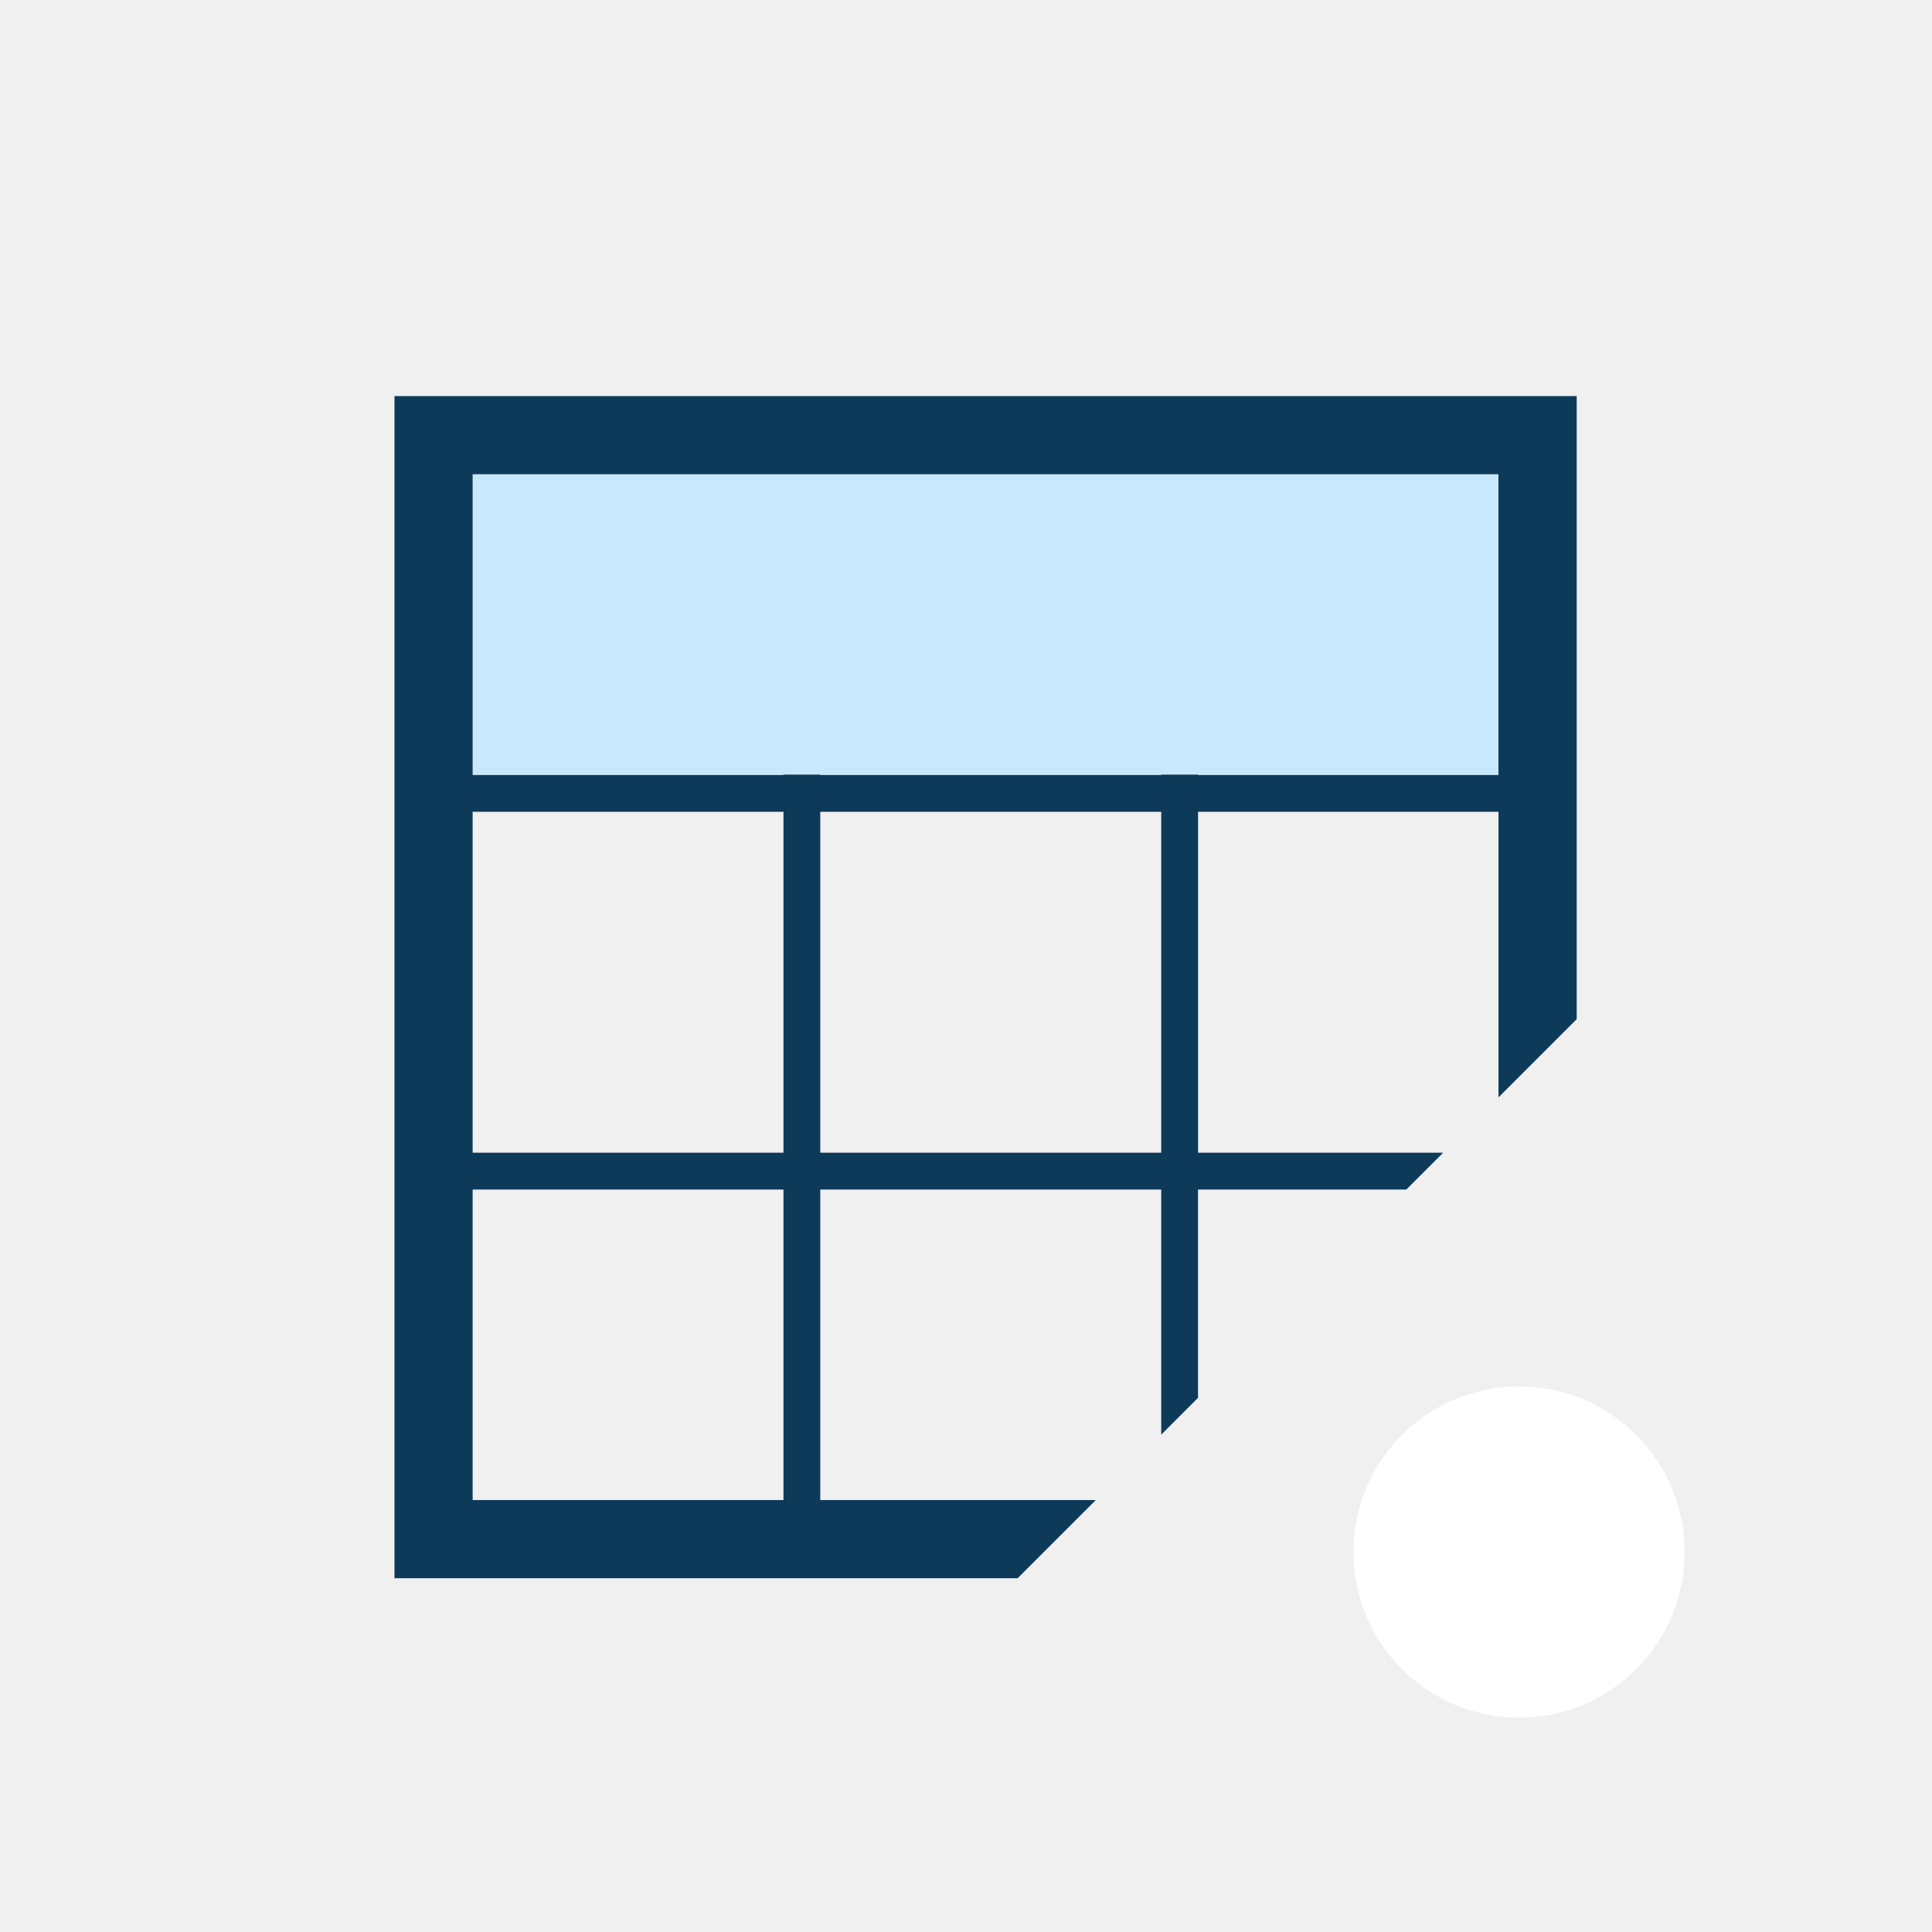
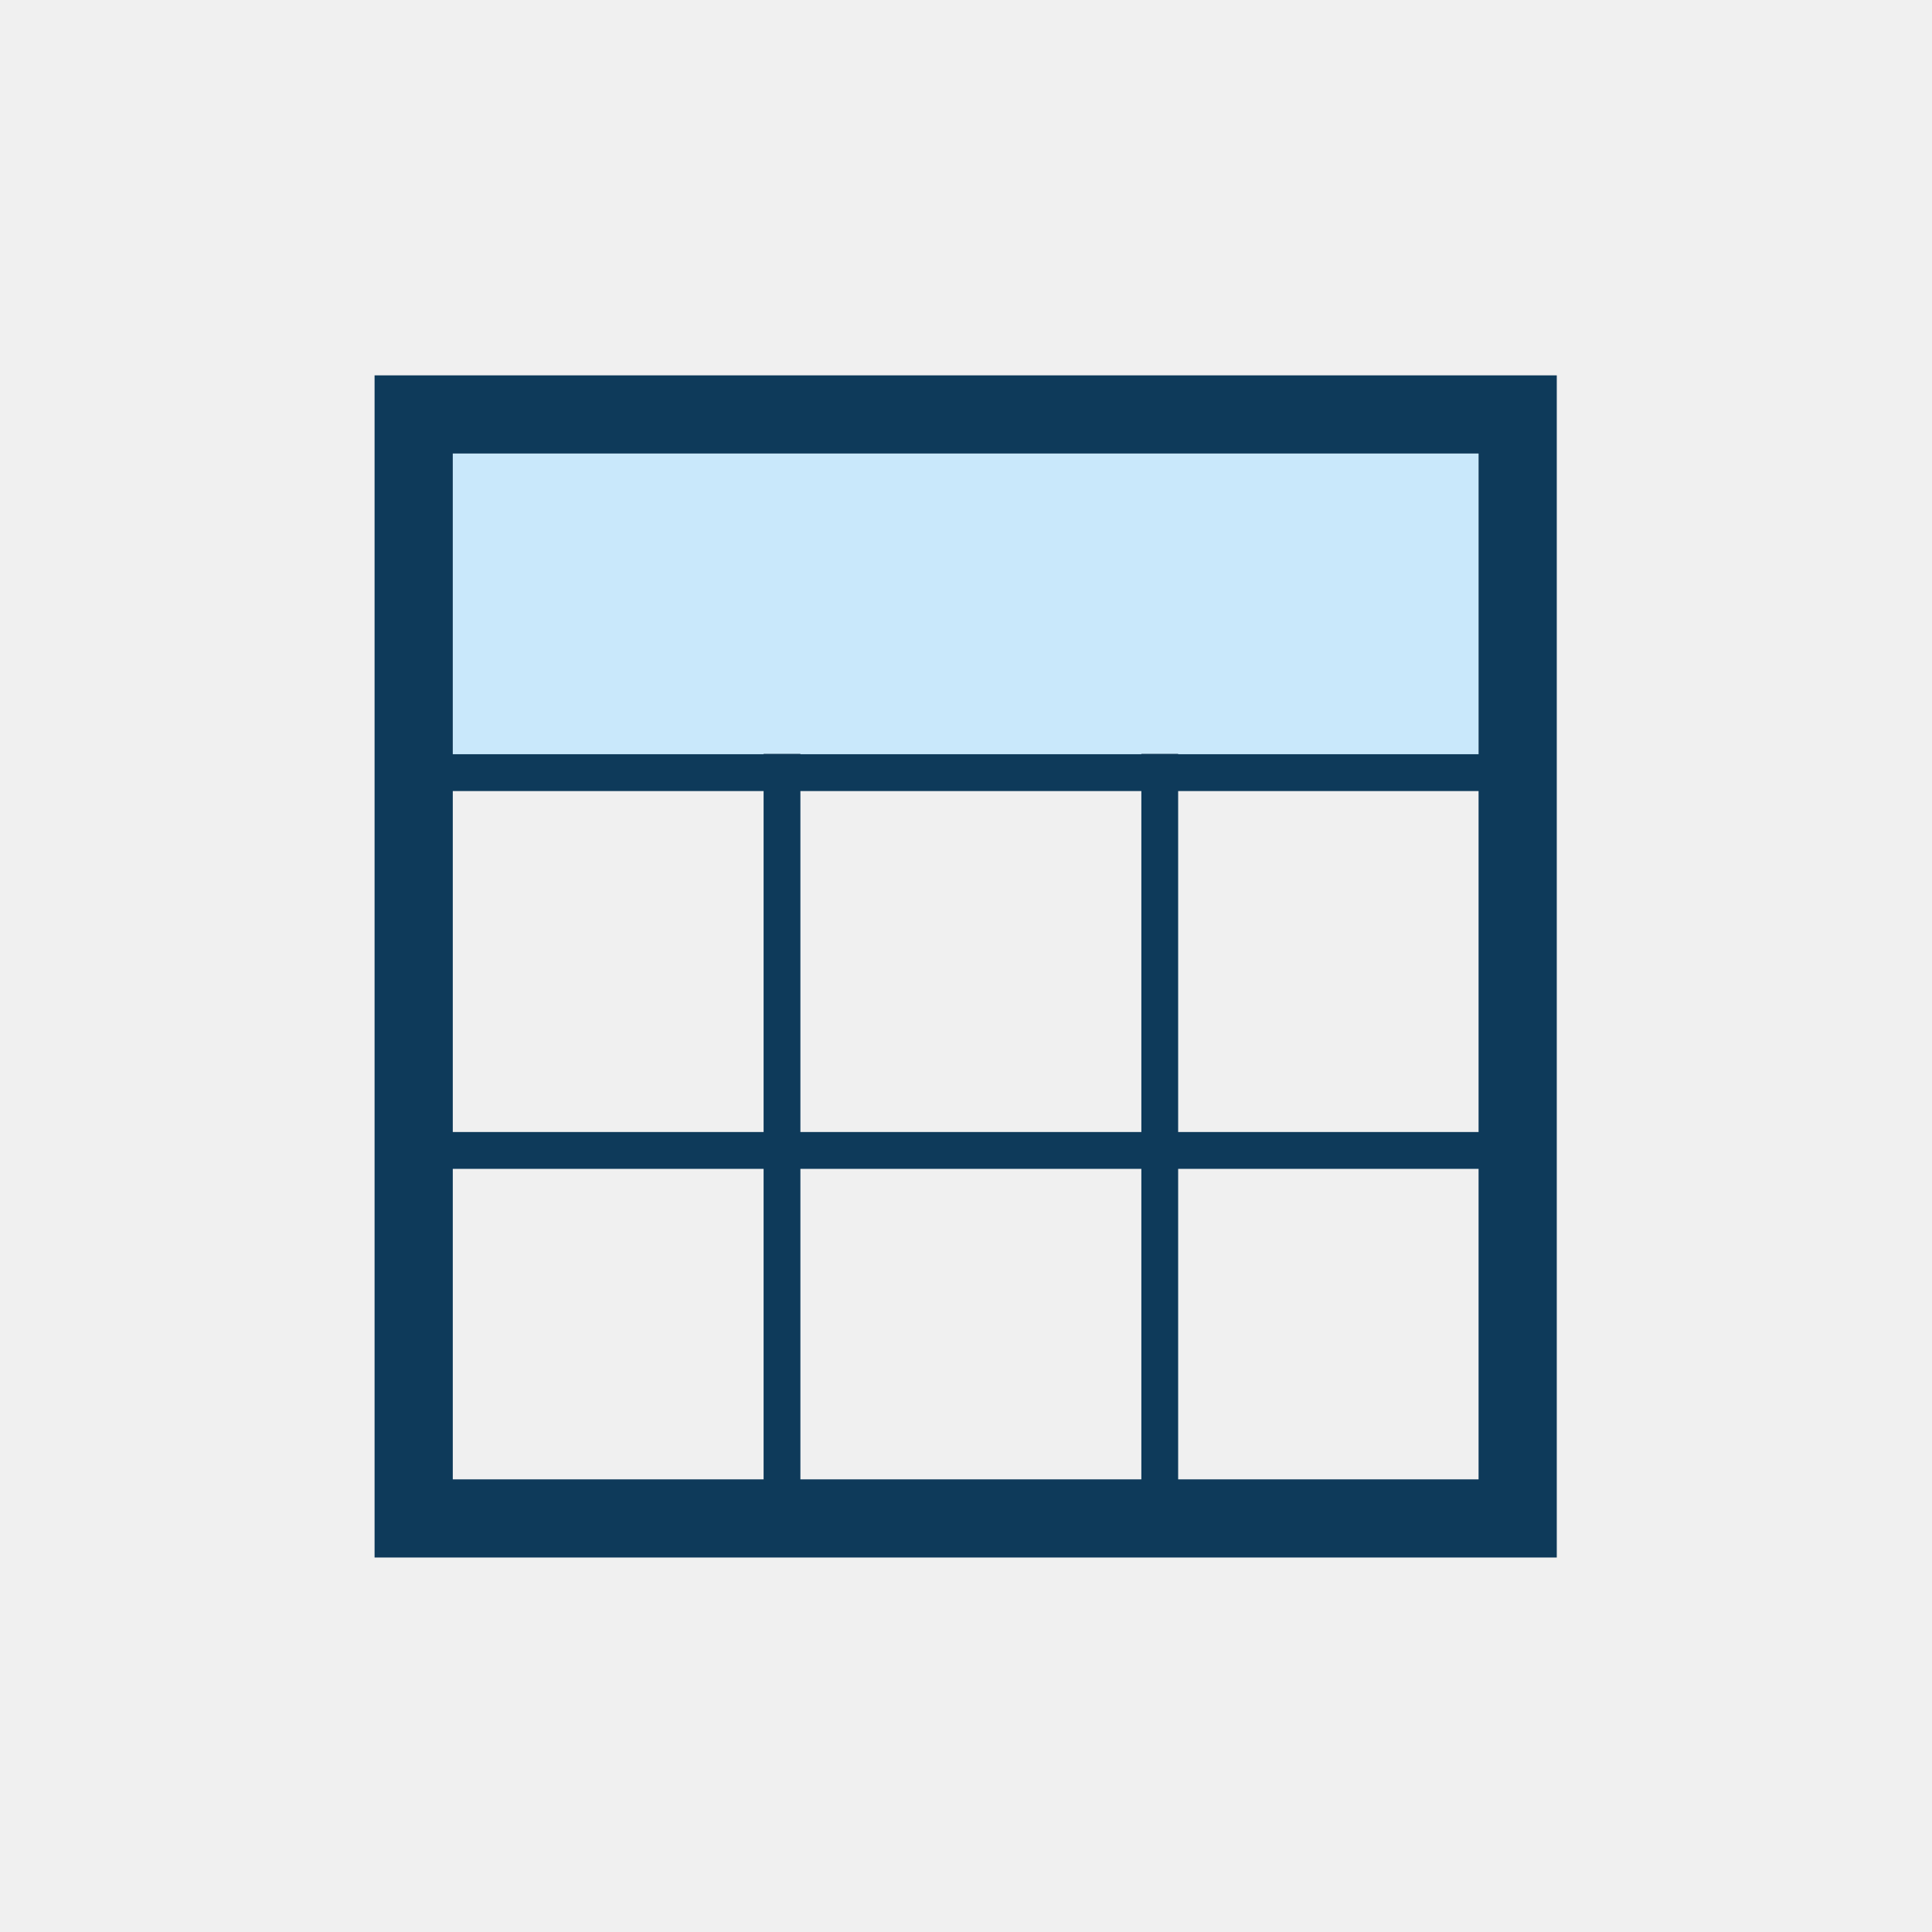
- <svg xmlns="http://www.w3.org/2000/svg" xml:space="preserve" enable-background="new 0 0 42 42" viewBox="0 0 42 42" height="42px" width="42px" y="0px" x="0px" id="Layer_1" version="1.1">
-   <defs id="defs21">
- 
- </defs>
-   <rect x="10.276" y="17.648" width="6.757" height="7.411" id="rect2" style="fill:none" />
-   <rect x="10.276" y="25.86" width="6.757" height="6.75" id="rect4" style="fill:none" />
-   <rect x="17.832" y="17.648" width="7.412" height="7.411" id="rect6" style="fill:none" />
-   <circle cx="33.024" cy="33.74" r="3.6" id="circle10" style="fill:#ffffff" />
-   <polygon points="32.575,10.309 10.276,10.309 10.276,16.848 17.032,16.848 17.032,16.839 17.832,16.839 17.832,16.848 25.244,16.848 25.244,16.839 26.044,16.839 26.044,16.848 32.575,16.848 " id="polygon12" style="fill:#c9e8fb" />
-   <path d="m 31.373,25.059 h -5.328 v -7.411 h 6.531 v 6.208 l 1.7,-1.7 V 8.61 h -25.7 v 25.699 h 13.547 l 1.699,-1.699 h -5.99 v -6.75 h 7.412 v 5.328 l 0.8,-0.8 V 25.86 h 4.528 z M 17.032,32.61 h -6.757 v -6.75 h 6.757 z m 0,-7.551 h -6.757 v -7.411 h 6.757 z m 8.212,0 h -7.412 v -7.411 h 7.412 z m 0,-8.22 v 0.009 h -7.412 v -0.009 h -0.8 v 0.009 H 10.275 V 10.31 h 22.3 v 6.538 h -6.531 v -0.009 z" id="path14" style="fill:#0e3a5a" />
+ <svg xmlns="http://www.w3.org/2000/svg" version="1.1" id="Layer_1" x="0px" y="0px" width="42px" height="42px" viewBox="0 0 42 42" enable-background="new 0 0 42 42" xml:space="preserve">
+   <g>
+     <rect x="9.843" y="25.41" fill="none" width="6.757" height="6.75" />
+     <rect x="9.843" y="17.197" fill="none" width="6.757" height="7.412" />
+     <rect x="17.4" y="25.41" fill="none" width="7.412" height="6.75" />
+     <rect x="17.4" y="17.197" fill="none" width="7.412" height="7.412" />
+     <rect x="25.612" y="17.197" fill="none" width="6.531" height="7.412" />
+     <rect x="25.612" y="25.41" fill="none" width="6.531" height="6.75" />
+     <polygon fill="#C9E8FB" points="9.843,16.396 16.6,16.396 16.6,16.389 17.4,16.389 17.4,16.396 24.812,16.396 24.812,16.389   25.612,16.389 25.612,16.396 32.143,16.396 32.143,9.859 9.843,9.859  " />
+     <path fill="#0E3A5A" d="M8.143,8.16v25.699h25.7V8.16H8.143z M16.6,32.16H9.843v-6.75H16.6V32.16z M16.6,24.609H9.843v-7.412H16.6   V24.609z M24.812,32.16H17.4v-6.75h7.412V32.16z M24.812,24.609H17.4v-7.412h7.412V24.609z M32.143,32.16h-6.531v-6.75h6.531V32.16   z M32.143,24.609h-6.531v-7.412h6.531V24.609z M32.143,16.396h-6.531v-0.008h-0.8v0.008H17.4v-0.008h-0.8v0.008H9.843V9.859h22.3   V16.396z" />
+   </g>
</svg>
